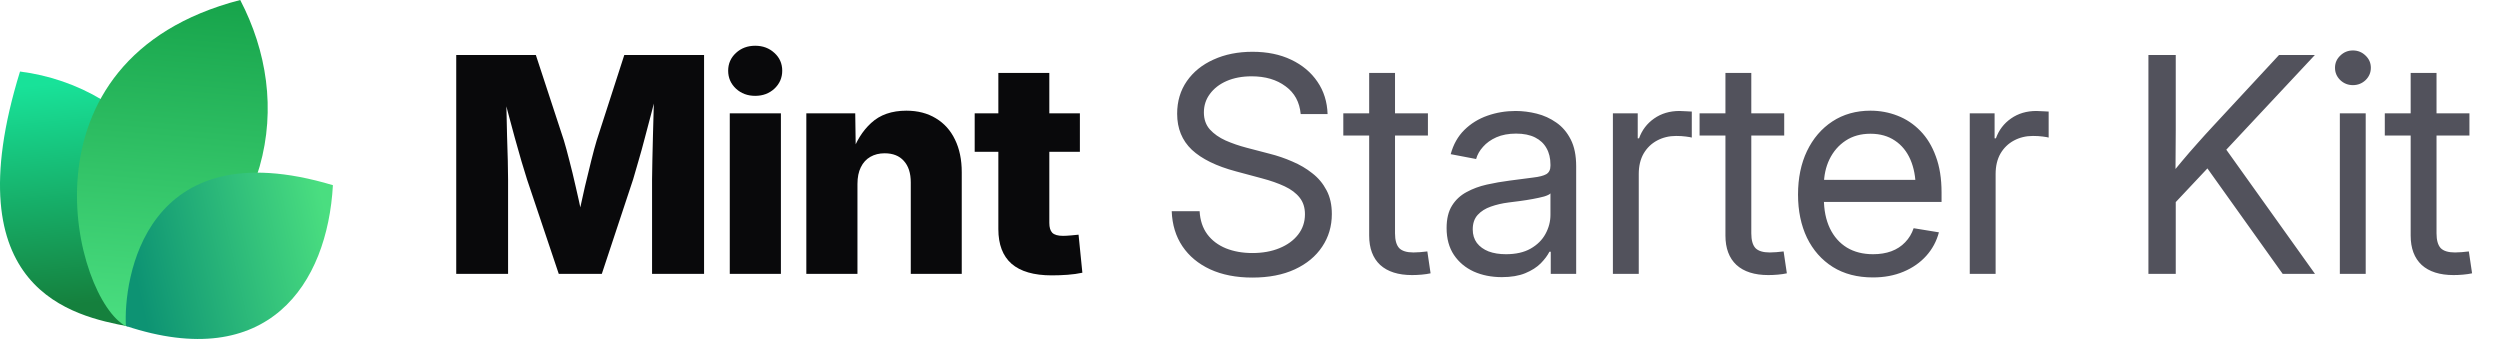
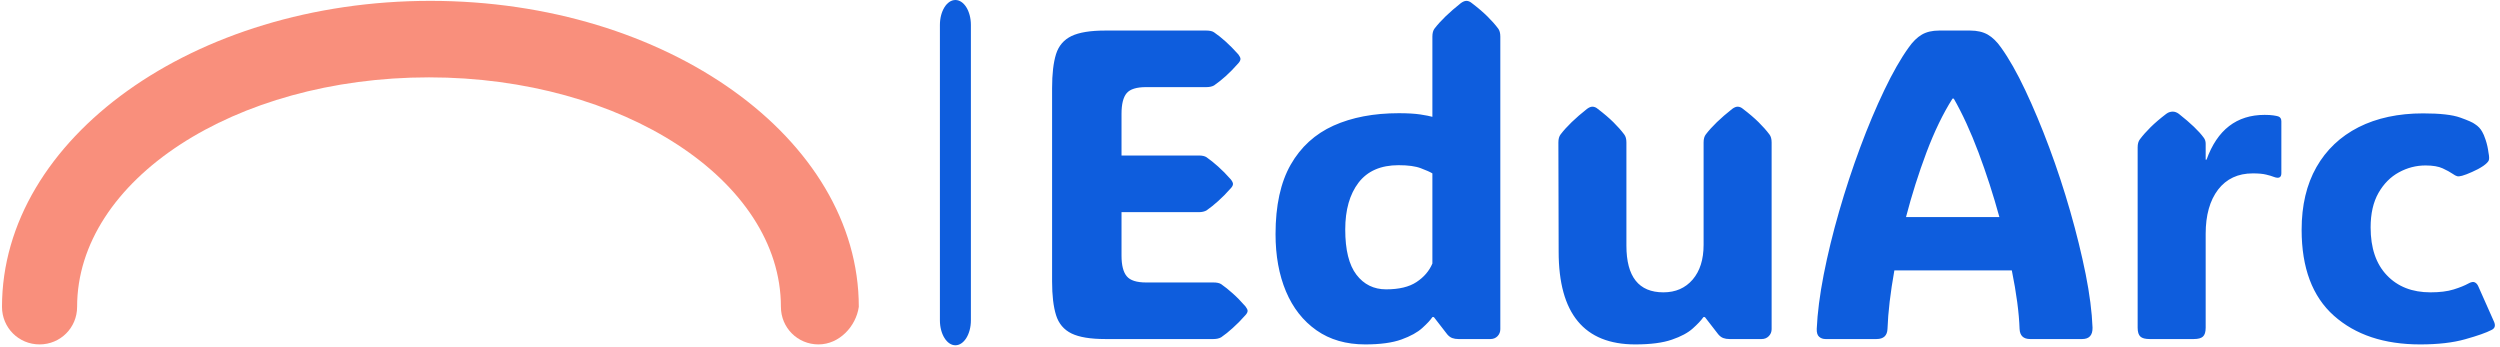
- <svg xmlns="http://www.w3.org/2000/svg" width="177" height="24" viewBox="0 0 177 24" fill="none">
-   <path d="M9.061 23.108C5.268 22.377 -3.391 20.627 1.417 5.064C9.634 6.099 16.973 14.064 9.061 23.108Z" fill="url(#paint0_linear_17557_2020)" />
-   <path d="M8.919 23.094C5.276 21.222 0.784 4.209 17.007 0C20.757 7.193 19.621 16.545 8.919 23.094Z" fill="url(#paint1_linear_17557_2020)" />
-   <path d="M8.914 23.079C8.735 19.882 10.159 9.085 23.57 13.111C23.181 20.123 18.984 26.418 8.914 23.079Z" fill="url(#paint2_linear_17557_2020)" />
-   <path d="M32.301 19.392V3.894H37.938L39.925 9.948C40.036 10.315 40.164 10.787 40.31 11.362C40.462 11.938 40.611 12.552 40.757 13.204C40.91 13.855 41.048 14.483 41.173 15.086C41.305 15.682 41.412 16.192 41.495 16.615H40.695C40.771 16.192 40.871 15.682 40.996 15.086C41.128 14.49 41.267 13.866 41.412 13.214C41.565 12.562 41.714 11.948 41.86 11.373C42.005 10.79 42.133 10.315 42.244 9.948L44.2 3.894H49.848V19.392H46.166V12.704C46.166 12.357 46.173 11.917 46.187 11.383C46.2 10.849 46.214 10.27 46.228 9.646C46.249 9.022 46.266 8.391 46.28 7.753C46.301 7.115 46.311 6.519 46.311 5.964H46.623C46.485 6.561 46.332 7.181 46.166 7.826C45.999 8.471 45.833 9.102 45.666 9.719C45.507 10.336 45.351 10.901 45.198 11.414C45.053 11.928 44.928 12.357 44.824 12.704L42.608 19.392H39.561L37.314 12.704C37.203 12.357 37.072 11.928 36.919 11.414C36.773 10.901 36.614 10.34 36.441 9.729C36.274 9.112 36.104 8.481 35.931 7.836C35.764 7.192 35.608 6.567 35.463 5.964H35.827C35.834 6.512 35.844 7.105 35.858 7.743C35.872 8.374 35.886 9.005 35.9 9.636C35.92 10.26 35.938 10.839 35.952 11.373C35.965 11.907 35.972 12.351 35.972 12.704V19.392H32.301ZM51.668 19.392V8.024H55.288V19.392H51.668ZM53.468 6.786C52.927 6.786 52.473 6.616 52.105 6.276C51.738 5.93 51.554 5.507 51.554 5.007C51.554 4.508 51.738 4.088 52.105 3.749C52.473 3.409 52.927 3.239 53.468 3.239C54.009 3.239 54.463 3.409 54.83 3.749C55.198 4.082 55.382 4.501 55.382 5.007C55.382 5.507 55.198 5.93 54.83 6.276C54.463 6.616 54.009 6.786 53.468 6.786ZM60.708 13.027V19.392H57.088V8.024H60.551L60.593 10.967H60.281C60.593 10.024 61.061 9.268 61.685 8.7C62.309 8.124 63.138 7.836 64.171 7.836C64.975 7.836 65.672 8.017 66.262 8.377C66.851 8.731 67.302 9.234 67.614 9.885C67.933 10.537 68.092 11.307 68.092 12.194V19.392H64.483V12.912C64.483 12.26 64.32 11.754 63.994 11.394C63.675 11.033 63.221 10.853 62.632 10.853C62.25 10.853 61.914 10.936 61.623 11.102C61.332 11.269 61.106 11.515 60.947 11.841C60.787 12.16 60.708 12.555 60.708 13.027ZM76.456 8.024V10.749H69.008V8.024H76.456ZM70.683 5.163H74.292V15.783C74.292 16.102 74.361 16.334 74.5 16.48C74.646 16.625 74.899 16.698 75.259 16.698C75.405 16.698 75.596 16.688 75.831 16.667C76.074 16.646 76.251 16.629 76.362 16.615L76.632 19.309C76.313 19.378 75.963 19.427 75.582 19.455C75.207 19.482 74.836 19.496 74.469 19.496C73.2 19.496 72.25 19.222 71.619 18.674C70.995 18.127 70.683 17.308 70.683 16.22V5.163Z" fill="#09090B" />
-   <path d="M88.667 19.652C87.523 19.652 86.528 19.458 85.682 19.07C84.843 18.681 84.188 18.137 83.716 17.437C83.245 16.736 82.992 15.908 82.957 14.951H84.933C84.968 15.596 85.148 16.14 85.474 16.584C85.8 17.021 86.24 17.354 86.795 17.582C87.35 17.804 87.974 17.915 88.667 17.915C89.388 17.915 90.026 17.801 90.581 17.572C91.143 17.343 91.583 17.024 91.902 16.615C92.228 16.199 92.391 15.717 92.391 15.169C92.391 14.698 92.266 14.306 92.017 13.994C91.767 13.675 91.413 13.408 90.956 13.193C90.498 12.978 89.954 12.787 89.323 12.621L87.502 12.132C86.123 11.765 85.082 11.255 84.382 10.603C83.689 9.944 83.342 9.095 83.342 8.055C83.342 7.174 83.571 6.404 84.028 5.746C84.486 5.087 85.117 4.577 85.921 4.217C86.726 3.849 87.645 3.666 88.678 3.666C89.718 3.666 90.63 3.853 91.413 4.227C92.204 4.602 92.824 5.122 93.275 5.787C93.726 6.446 93.965 7.209 93.993 8.076H92.089C92.013 7.23 91.656 6.574 91.018 6.11C90.387 5.638 89.586 5.403 88.615 5.403C87.95 5.403 87.36 5.513 86.847 5.735C86.341 5.957 85.946 6.262 85.661 6.651C85.377 7.032 85.235 7.469 85.235 7.961C85.235 8.447 85.377 8.849 85.661 9.168C85.946 9.48 86.317 9.74 86.774 9.948C87.232 10.149 87.724 10.319 88.251 10.457L89.884 10.884C90.439 11.023 90.977 11.206 91.496 11.435C92.023 11.657 92.495 11.934 92.911 12.267C93.334 12.593 93.67 12.995 93.92 13.474C94.17 13.945 94.294 14.504 94.294 15.149C94.294 16.015 94.066 16.788 93.608 17.468C93.157 18.148 92.512 18.681 91.673 19.07C90.834 19.458 89.832 19.652 88.667 19.652ZM101.097 8.024V9.594H95.106V8.024H101.097ZM96.937 5.163H98.767V16.521C98.767 17 98.865 17.347 99.059 17.562C99.26 17.77 99.6 17.874 100.078 17.874C100.21 17.874 100.366 17.867 100.546 17.853C100.733 17.832 100.903 17.815 101.056 17.801L101.285 19.351C101.097 19.392 100.886 19.423 100.65 19.444C100.414 19.465 100.189 19.475 99.974 19.475C98.996 19.475 98.244 19.236 97.717 18.758C97.197 18.272 96.937 17.579 96.937 16.677V5.163ZM106.33 19.621C105.595 19.621 104.932 19.489 104.343 19.226C103.754 18.955 103.285 18.564 102.939 18.05C102.592 17.53 102.419 16.896 102.419 16.147C102.419 15.495 102.547 14.965 102.804 14.556C103.06 14.146 103.403 13.828 103.833 13.599C104.263 13.363 104.742 13.186 105.269 13.068C105.796 12.95 106.333 12.857 106.881 12.787C107.574 12.69 108.132 12.617 108.555 12.569C108.978 12.52 109.287 12.441 109.481 12.33C109.675 12.212 109.772 12.014 109.772 11.737V11.654C109.772 11.203 109.679 10.815 109.492 10.489C109.311 10.163 109.041 9.91 108.68 9.729C108.32 9.549 107.872 9.459 107.338 9.459C106.805 9.459 106.34 9.546 105.945 9.719C105.556 9.892 105.241 10.118 104.998 10.395C104.755 10.665 104.593 10.953 104.509 11.258L102.71 10.915C102.897 10.222 103.22 9.65 103.677 9.199C104.135 8.748 104.679 8.412 105.31 8.19C105.941 7.968 106.607 7.857 107.307 7.857C107.8 7.857 108.295 7.92 108.795 8.044C109.301 8.169 109.765 8.381 110.188 8.679C110.611 8.97 110.951 9.369 111.208 9.875C111.464 10.374 111.593 11.005 111.593 11.768V19.392H109.793V17.822H109.7C109.568 18.085 109.363 18.359 109.086 18.643C108.809 18.921 108.444 19.153 107.994 19.34C107.543 19.527 106.988 19.621 106.33 19.621ZM106.621 17.998C107.321 17.998 107.904 17.867 108.368 17.603C108.84 17.333 109.19 16.986 109.419 16.563C109.654 16.133 109.772 15.682 109.772 15.211V13.692C109.703 13.769 109.554 13.841 109.325 13.911C109.096 13.973 108.829 14.032 108.524 14.088C108.226 14.143 107.921 14.192 107.609 14.233C107.304 14.275 107.033 14.309 106.798 14.337C106.354 14.393 105.938 14.49 105.549 14.628C105.168 14.76 104.86 14.954 104.624 15.211C104.388 15.467 104.27 15.811 104.27 16.241C104.27 16.615 104.367 16.934 104.561 17.198C104.762 17.461 105.04 17.662 105.393 17.801C105.747 17.933 106.156 17.998 106.621 17.998ZM114.193 19.392V8.024H115.951V9.792H116.045C116.253 9.209 116.61 8.741 117.116 8.388C117.622 8.034 118.219 7.857 118.905 7.857C119.058 7.857 119.217 7.864 119.384 7.878C119.55 7.885 119.682 7.892 119.779 7.899V9.74C119.716 9.719 119.578 9.695 119.363 9.667C119.155 9.639 118.922 9.625 118.666 9.625C118.174 9.625 117.726 9.733 117.324 9.948C116.922 10.163 116.603 10.471 116.367 10.874C116.138 11.276 116.024 11.758 116.024 12.319V19.392H114.193ZM126.322 8.024V9.594H120.33V8.024H126.322ZM122.161 5.163H123.992V16.521C123.992 17 124.089 17.347 124.283 17.562C124.484 17.77 124.824 17.874 125.302 17.874C125.434 17.874 125.59 17.867 125.77 17.853C125.958 17.832 126.127 17.815 126.28 17.801L126.509 19.351C126.322 19.392 126.11 19.423 125.874 19.444C125.639 19.465 125.413 19.475 125.198 19.475C124.221 19.475 123.468 19.236 122.941 18.758C122.421 18.272 122.161 17.579 122.161 16.677V5.163ZM132.604 19.642C131.502 19.642 130.555 19.396 129.765 18.903C128.974 18.404 128.364 17.714 127.934 16.834C127.511 15.946 127.3 14.927 127.3 13.775C127.3 12.611 127.511 11.584 127.934 10.697C128.364 9.802 128.964 9.102 129.734 8.596C130.51 8.089 131.408 7.836 132.428 7.836C133.1 7.836 133.738 7.954 134.341 8.19C134.952 8.426 135.489 8.783 135.954 9.261C136.425 9.74 136.793 10.343 137.056 11.071C137.327 11.792 137.462 12.645 137.462 13.63V14.296H128.433V12.735H136.463L135.631 13.297C135.631 12.541 135.506 11.876 135.257 11.3C135.007 10.725 134.643 10.277 134.165 9.958C133.686 9.632 133.107 9.469 132.428 9.469C131.748 9.469 131.162 9.632 130.67 9.958C130.177 10.284 129.796 10.725 129.526 11.279C129.262 11.827 129.13 12.441 129.13 13.12V14.046C129.13 14.864 129.273 15.572 129.557 16.168C129.841 16.757 130.243 17.211 130.763 17.53C131.283 17.842 131.901 17.998 132.615 17.998C133.093 17.998 133.523 17.929 133.905 17.79C134.293 17.645 134.619 17.433 134.882 17.156C135.153 16.879 135.354 16.546 135.486 16.157L137.275 16.449C137.108 17.08 136.81 17.634 136.38 18.113C135.95 18.591 135.413 18.966 134.768 19.236C134.123 19.507 133.402 19.642 132.604 19.642ZM139.459 19.392V8.024H141.217V9.792H141.311C141.519 9.209 141.876 8.741 142.382 8.388C142.888 8.034 143.485 7.857 144.171 7.857C144.324 7.857 144.483 7.864 144.649 7.878C144.816 7.885 144.948 7.892 145.045 7.899V9.74C144.982 9.719 144.844 9.695 144.629 9.667C144.421 9.639 144.188 9.625 143.932 9.625C143.439 9.625 142.992 9.733 142.59 9.948C142.188 10.163 141.869 10.471 141.633 10.874C141.404 11.276 141.29 11.758 141.29 12.319V19.392H139.459ZM153.429 14.961V12.715C153.783 12.257 154.136 11.82 154.49 11.404C154.844 10.981 155.204 10.565 155.572 10.156C155.939 9.74 156.314 9.327 156.695 8.918L161.355 3.894H163.893L157.277 10.967H157.184L153.429 14.961ZM152.108 19.392V3.894H154.043V9.241L154.022 12.559L154.043 13.505V19.392H152.108ZM161.615 19.392L155.967 11.477L157.173 9.969L163.903 19.392H161.615ZM165.661 19.392V8.024H167.492V19.392H165.661ZM166.587 6.027C166.24 6.027 165.942 5.909 165.692 5.673C165.443 5.43 165.318 5.139 165.318 4.799C165.318 4.459 165.443 4.172 165.692 3.936C165.942 3.693 166.24 3.572 166.587 3.572C166.934 3.572 167.232 3.693 167.482 3.936C167.731 4.172 167.856 4.459 167.856 4.799C167.856 5.139 167.731 5.43 167.482 5.673C167.232 5.909 166.934 6.027 166.587 6.027ZM174.836 8.024V9.594H168.844V8.024H174.836ZM170.675 5.163H172.506V16.521C172.506 17 172.603 17.347 172.797 17.562C172.998 17.77 173.338 17.874 173.816 17.874C173.948 17.874 174.104 17.867 174.284 17.853C174.472 17.832 174.641 17.815 174.794 17.801L175.023 19.351C174.836 19.392 174.624 19.423 174.388 19.444C174.153 19.465 173.927 19.475 173.712 19.475C172.735 19.475 171.982 19.236 171.455 18.758C170.935 18.272 170.675 17.579 170.675 16.677V5.163Z" fill="#52525C" />
-   <defs>
-     <linearGradient id="paint0_linear_17557_2020" x1="3.776" y1="5.916" x2="5.232" y2="21.559" gradientUnits="userSpaceOnUse">
-       <stop stop-color="#18E299" />
-       <stop offset="1" stop-color="#15803D" />
-     </linearGradient>
-     <linearGradient id="paint1_linear_17557_2020" x1="12.171" y1="-0.718" x2="10.19" y2="22.983" gradientUnits="userSpaceOnUse">
-       <stop stop-color="#16A34A" />
-       <stop offset="1" stop-color="#4ADE80" />
-     </linearGradient>
-     <linearGradient id="paint2_linear_17557_2020" x1="23.133" y1="15.353" x2="9.338" y2="18.52" gradientUnits="userSpaceOnUse">
-       <stop stop-color="#4ADE80" />
-       <stop offset="1" stop-color="#0D9373" />
-     </linearGradient>
-   </defs>
+ <svg xmlns="http://www.w3.org/2000/svg" version="1.1" width="1500" height="208" viewBox="0 0 1500 208">
+   <g transform="matrix(1,0,0,1,-0.90909,-0.417506)">
+     <svg viewBox="0 0 396 55" data-background-color="#ffffff" preserveAspectRatio="xMidYMid meet" height="208" width="1500">
+       <g id="tight-bounds" transform="matrix(1,0,0,1,0.2399997,0.1103982)">
+         <svg viewBox="0 0 395.52 54.779" height="54.779" width="395.52">
+           <g>
+             <svg viewBox="0 0 683.326 94.64" height="54.779" width="395.52">
+               <g>
+                 <rect width="8.492" height="94.64" x="257.082" y="0" fill="#0e5ddd" opacity="1" stroke-width="0" stroke="transparent" fill-opacity="1" class="rect-yte-0" data-fill-palette-color="primary" rx="1%" id="yte-0" data-palette-color="#0e5ddd" />
+               </g>
+               <g transform="matrix(1,0,0,1,287.8056,0.235423)">
+                 <svg viewBox="0 0 395.52 94.169" height="94.169" width="395.52">
+                   <g id="textblocktransform">
+                     <svg viewBox="0 0 395.52 94.169" height="94.169" width="395.52" id="textblock">
+                       <g>
+                         <svg viewBox="0 0 395.52 94.169" height="94.169" width="395.52">
+                           <g transform="matrix(1,0,0,1,0,0)">
+                             <svg width="395.52" viewBox="3.91 -38.38 163.742 38.99" height="94.169" data-palette-color="#0e5ddd">
+                               <path d="M22.22 0L9.94 0Q7.42 0 6.12-0.63 4.81-1.27 4.36-2.71 3.91-4.15 3.91-6.54L3.91-6.54 3.91-28.47Q3.91-30.91 4.36-32.34 4.81-33.76 6.12-34.39 7.42-35.01 9.94-35.01L9.94-35.01 21.41-35.01Q22-35.01 22.29-34.81L22.29-34.81Q22.92-34.38 23.61-33.76 24.29-33.15 25.05-32.3L25.05-32.3Q25.29-31.98 25.29-31.79L25.29-31.79Q25.29-31.57 25.05-31.3L25.05-31.3Q24.29-30.44 23.61-29.83 22.92-29.22 22.29-28.78L22.29-28.78Q21.95-28.59 21.41-28.59L21.41-28.59 14.58-28.59Q12.96-28.59 12.38-27.91 11.79-27.22 11.79-25.56L11.79-25.56 11.79-20.83 20.56-20.83Q21.14-20.83 21.44-20.63L21.44-20.63Q22.07-20.19 22.75-19.58 23.44-18.97 24.19-18.12L24.19-18.12Q24.44-17.8 24.44-17.6L24.44-17.6Q24.44-17.38 24.19-17.11L24.19-17.11Q23.44-16.26 22.75-15.65 22.07-15.04 21.44-14.6L21.44-14.6Q21.09-14.4 20.56-14.4L20.56-14.4 11.79-14.4 11.79-9.47Q11.79-7.84 12.38-7.13 12.96-6.42 14.58-6.42L14.58-6.42 22.22-6.42Q22.8-6.42 23.1-6.23L23.1-6.23Q23.73-5.79 24.41-5.18 25.1-4.57 25.85-3.71L25.85-3.71Q26.1-3.39 26.1-3.2L26.1-3.2Q26.1-2.98 25.85-2.71L25.85-2.71Q25.1-1.86 24.41-1.25 23.73-0.63 23.1-0.2L23.1-0.2Q22.75 0 22.22 0L22.22 0ZM39.45 0.61L39.45 0.61Q36.2 0.61 33.92-0.99 31.64-2.59 30.45-5.41 29.27-8.23 29.27-11.91L29.27-11.91Q29.27-16.77 30.99-19.79 32.71-22.8 35.85-24.22 38.99-25.63 43.26-25.63L43.26-25.63Q44.72-25.63 45.69-25.49 46.65-25.34 47.07-25.22L47.07-25.22 47.07-34.33Q47.07-34.91 47.31-35.23L47.31-35.23Q48.34-36.57 50.31-38.13L50.31-38.13Q50.66-38.38 50.93-38.38L50.93-38.38Q51.24-38.38 51.54-38.13L51.54-38.13Q52.59-37.33 53.31-36.62 54.03-35.91 54.54-35.23L54.54-35.23Q54.78-34.91 54.78-34.33L54.78-34.33 54.78-1.12Q54.78-0.66 54.47-0.33 54.15 0 53.66 0L53.66 0 50.02 0Q49.63 0 49.33-0.11 49.02-0.22 48.75-0.54L48.75-0.54 47.24-2.49 47.07-2.49Q46.75-2 45.93-1.26 45.11-0.51 43.56 0.05 42.01 0.61 39.45 0.61ZM41.82-5.64L41.82-5.64Q44.02-5.64 45.27-6.47 46.53-7.3 47.07-8.57L47.07-8.57 47.07-18.8Q46.68-19.04 45.77-19.38 44.87-19.73 43.23-19.73L43.23-19.73Q40.21-19.73 38.69-17.75 37.18-15.77 37.18-12.43L37.18-12.43Q37.18-8.96 38.45-7.3 39.72-5.64 41.82-5.64ZM70.09 0.61L70.09 0.61Q61.4 0.61 61.4-9.91L61.4-9.91 61.37-22.31Q61.37-22.9 61.62-23.22L61.62-23.22Q62.64-24.56 64.62-26.12L64.62-26.12Q64.96-26.37 65.23-26.37L65.23-26.37Q65.55-26.37 65.84-26.12L65.84-26.12Q66.89-25.32 67.61-24.61 68.33-23.9 68.84-23.22L68.84-23.22Q69.09-22.9 69.09-22.31L69.09-22.31 69.09-10.6Q69.09-5.3 73.29-5.3L73.29-5.3Q75.36-5.3 76.61-6.75 77.85-8.2 77.85-10.69L77.85-10.69 77.85-22.31Q77.85-22.9 78.1-23.22L78.1-23.22Q79.12-24.56 81.1-26.12L81.1-26.12Q81.44-26.37 81.71-26.37L81.71-26.37Q82.03-26.37 82.32-26.12L82.32-26.12Q83.37-25.32 84.09-24.61 84.81-23.9 85.32-23.22L85.32-23.22Q85.57-22.9 85.57-22.31L85.57-22.31 85.57-1.12Q85.57-0.66 85.25-0.33 84.93 0 84.44 0L84.44 0 80.78 0Q80.39 0 80.09-0.11 79.78-0.22 79.51-0.54L79.51-0.54 78-2.49 77.83-2.49Q77.44-1.93 76.62-1.2 75.8-0.46 74.25 0.07 72.7 0.61 70.09 0.61ZM111.61-33.08L111.61-33.08Q112.96-31.2 114.36-28.23 115.76-25.27 117.08-21.73 118.4-18.19 119.46-14.49 120.52-10.79 121.21-7.37 121.89-3.96 121.99-1.29L121.99-1.29Q122.01 0 120.82 0L120.82 0 114.91 0Q113.76 0 113.71-1.15L113.71-1.15Q113.62-3.88 112.83-7.79L112.83-7.79 99.5-7.79Q98.82-3.98 98.72-1.15L98.72-1.15Q98.67 0 97.48 0L97.48 0 91.69 0Q91.25 0 90.96-0.26 90.67-0.51 90.69-1.15L90.69-1.15Q90.81-3.86 91.48-7.31 92.16-10.77 93.23-14.48 94.3-18.19 95.62-21.74 96.94-25.29 98.36-28.25 99.77-31.2 101.12-33.08L101.12-33.08Q101.82-34.08 102.62-34.55 103.41-35.01 104.58-35.01L104.58-35.01 108.1-35.01Q109.29-35.01 110.1-34.55 110.91-34.08 111.61-33.08ZM106.24-27.29L106.1-27.29Q104.48-24.73 103.14-21.17 101.8-17.6 100.82-13.84L100.82-13.84 111.42-13.84Q110.39-17.6 109.05-21.17 107.71-24.73 106.24-27.29L106.24-27.29ZM134.83-22.17L134.83-20.36 134.93-20.36Q136.76-25.44 141.52-25.44L141.52-25.44Q142.13-25.44 142.52-25.38 142.91-25.32 143.06-25.27L143.06-25.27Q143.42-25.15 143.42-24.71L143.42-24.71 143.42-18.82Q143.42-18.07 142.54-18.41L142.54-18.41Q142.25-18.53 141.7-18.66 141.15-18.8 140.18-18.8L140.18-18.8Q137.66-18.8 136.24-16.96 134.83-15.11 134.83-11.94L134.83-11.94 134.83-1.29Q134.83-0.56 134.52-0.28 134.22 0 133.49 0L133.49 0 128.46 0Q127.72 0 127.42-0.28 127.11-0.56 127.11-1.29L127.11-1.29 127.11-21.75Q127.11-22.34 127.36-22.66L127.36-22.66Q127.87-23.34 128.59-24.05 129.31-24.76 130.36-25.56L130.36-25.56Q130.56-25.71 130.75-25.76 130.95-25.81 131.09-25.81L131.09-25.81Q131.44-25.81 131.78-25.56L131.78-25.56Q133.8-23.97 134.61-22.85L134.61-22.85Q134.83-22.56 134.83-22.17L134.83-22.17ZM159.51-25.61L159.51-25.61Q162.41-25.61 163.73-25.13 165.05-24.66 165.39-24.39L165.39-24.39Q165.93-24.05 166.22-23.51L166.22-23.51Q166.39-23.24 166.61-22.58 166.83-21.92 166.93-21.14L166.93-21.14Q167.05-20.53 166.96-20.28 166.86-20.02 166.34-19.65L166.34-19.65Q165.76-19.26 165.06-18.96 164.37-18.65 163.93-18.53L163.93-18.53Q163.56-18.43 163.37-18.48 163.17-18.53 162.83-18.77L162.83-18.77Q162.44-19.04 161.73-19.37 161.02-19.7 159.78-19.7L159.78-19.7Q158.19-19.7 156.76-18.92 155.33-18.14 154.44-16.58 153.55-15.01 153.55-12.67L153.55-12.67Q153.55-9.16 155.4-7.23 157.24-5.3 160.34-5.3L160.34-5.3Q161.93-5.3 162.98-5.63 164.03-5.96 164.64-6.3L164.64-6.3Q165.12-6.57 165.38-6.43 165.64-6.3 165.78-5.96L165.78-5.96 167.57-1.93Q167.83-1.29 167.27-1.03L167.27-1.03Q166.37-0.56 164.29 0.02 162.22 0.61 159.17 0.61L159.17 0.61Q153.04 0.61 149.38-2.65 145.72-5.91 145.72-12.4L145.72-12.4Q145.72-16.55 147.4-19.51 149.08-22.46 152.18-24.04 155.29-25.61 159.51-25.61Z" opacity="1" transform="matrix(1,0,0,1,0,0)" fill="#0e5ddd" class="wordmark-text-0" data-fill-palette-color="primary" id="text-0" />
+                             </svg>
+                           </g>
+                         </svg>
+                       </g>
+                     </svg>
+                   </g>
+                 </svg>
+               </g>
+               <g transform="matrix(1,0,0,1,0,0.235423)">
+                 <svg viewBox="0 0 234.851 94.169" height="94.169" width="234.851">
+                   <g>
+                     <svg version="1.1" x="0" y="0" viewBox="19.4 37.7 61.6 24.7" enable-background="new 0 0 100 100" xml:space="preserve" height="94.169" width="234.851" class="icon-icon-0" data-fill-palette-color="accent" id="icon-0">
+                       <g fill="#f98f7c" data-fill-palette-color="accent">
+                         <path d="M78.1 62.4C76.6 62.4 75.4 61.2 75.4 59.7 75.4 50.6 64 43.2 50.1 43.2 36.1 43.2 24.8 50.6 24.8 59.7 24.8 61.2 23.6 62.4 22.1 62.4S19.4 61.2 19.4 59.7C19.4 47.6 33.2 37.7 50.2 37.7S81 47.6 81 59.7C80.8 61.1 79.6 62.4 78.1 62.4" fill="#f98f7c" data-fill-palette-color="accent" />
+                       </g>
+                     </svg>
+                   </g>
+                 </svg>
+               </g>
+             </svg>
+           </g>
+           <defs />
+         </svg>
+         <rect width="395.52" height="54.779" fill="none" stroke="none" visibility="hidden" />
+       </g>
+     </svg>
+   </g>
</svg>
